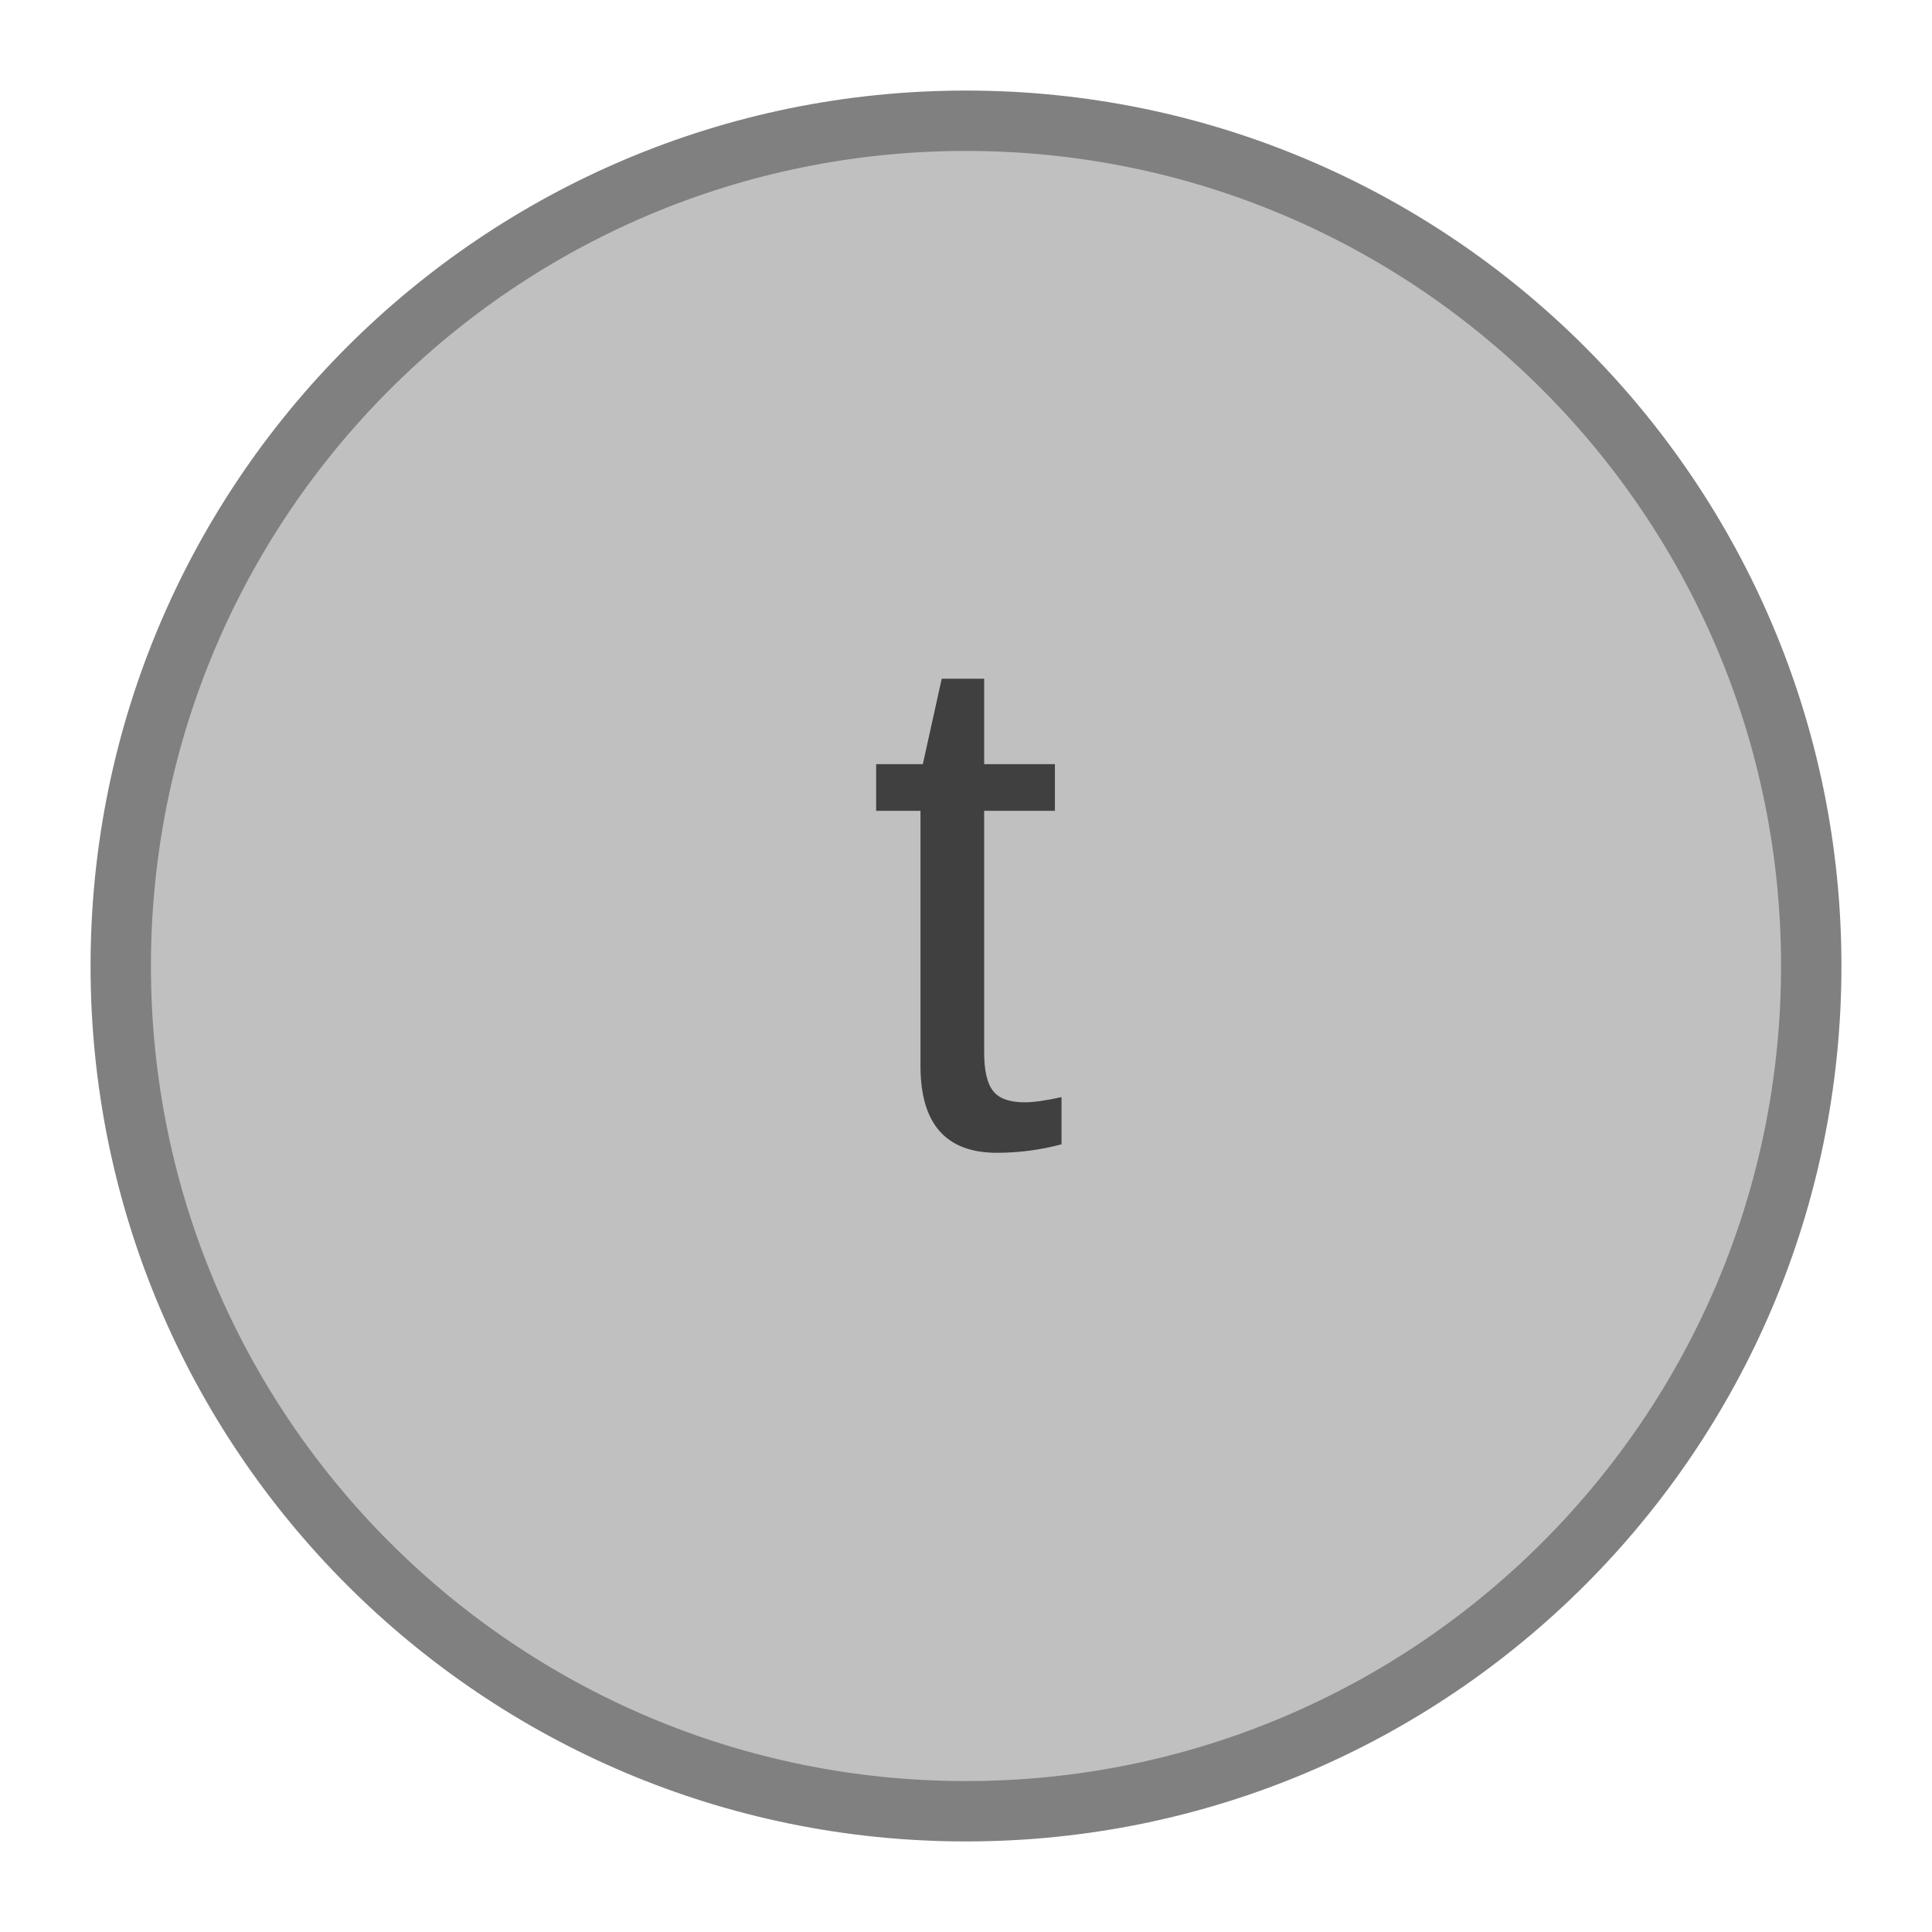
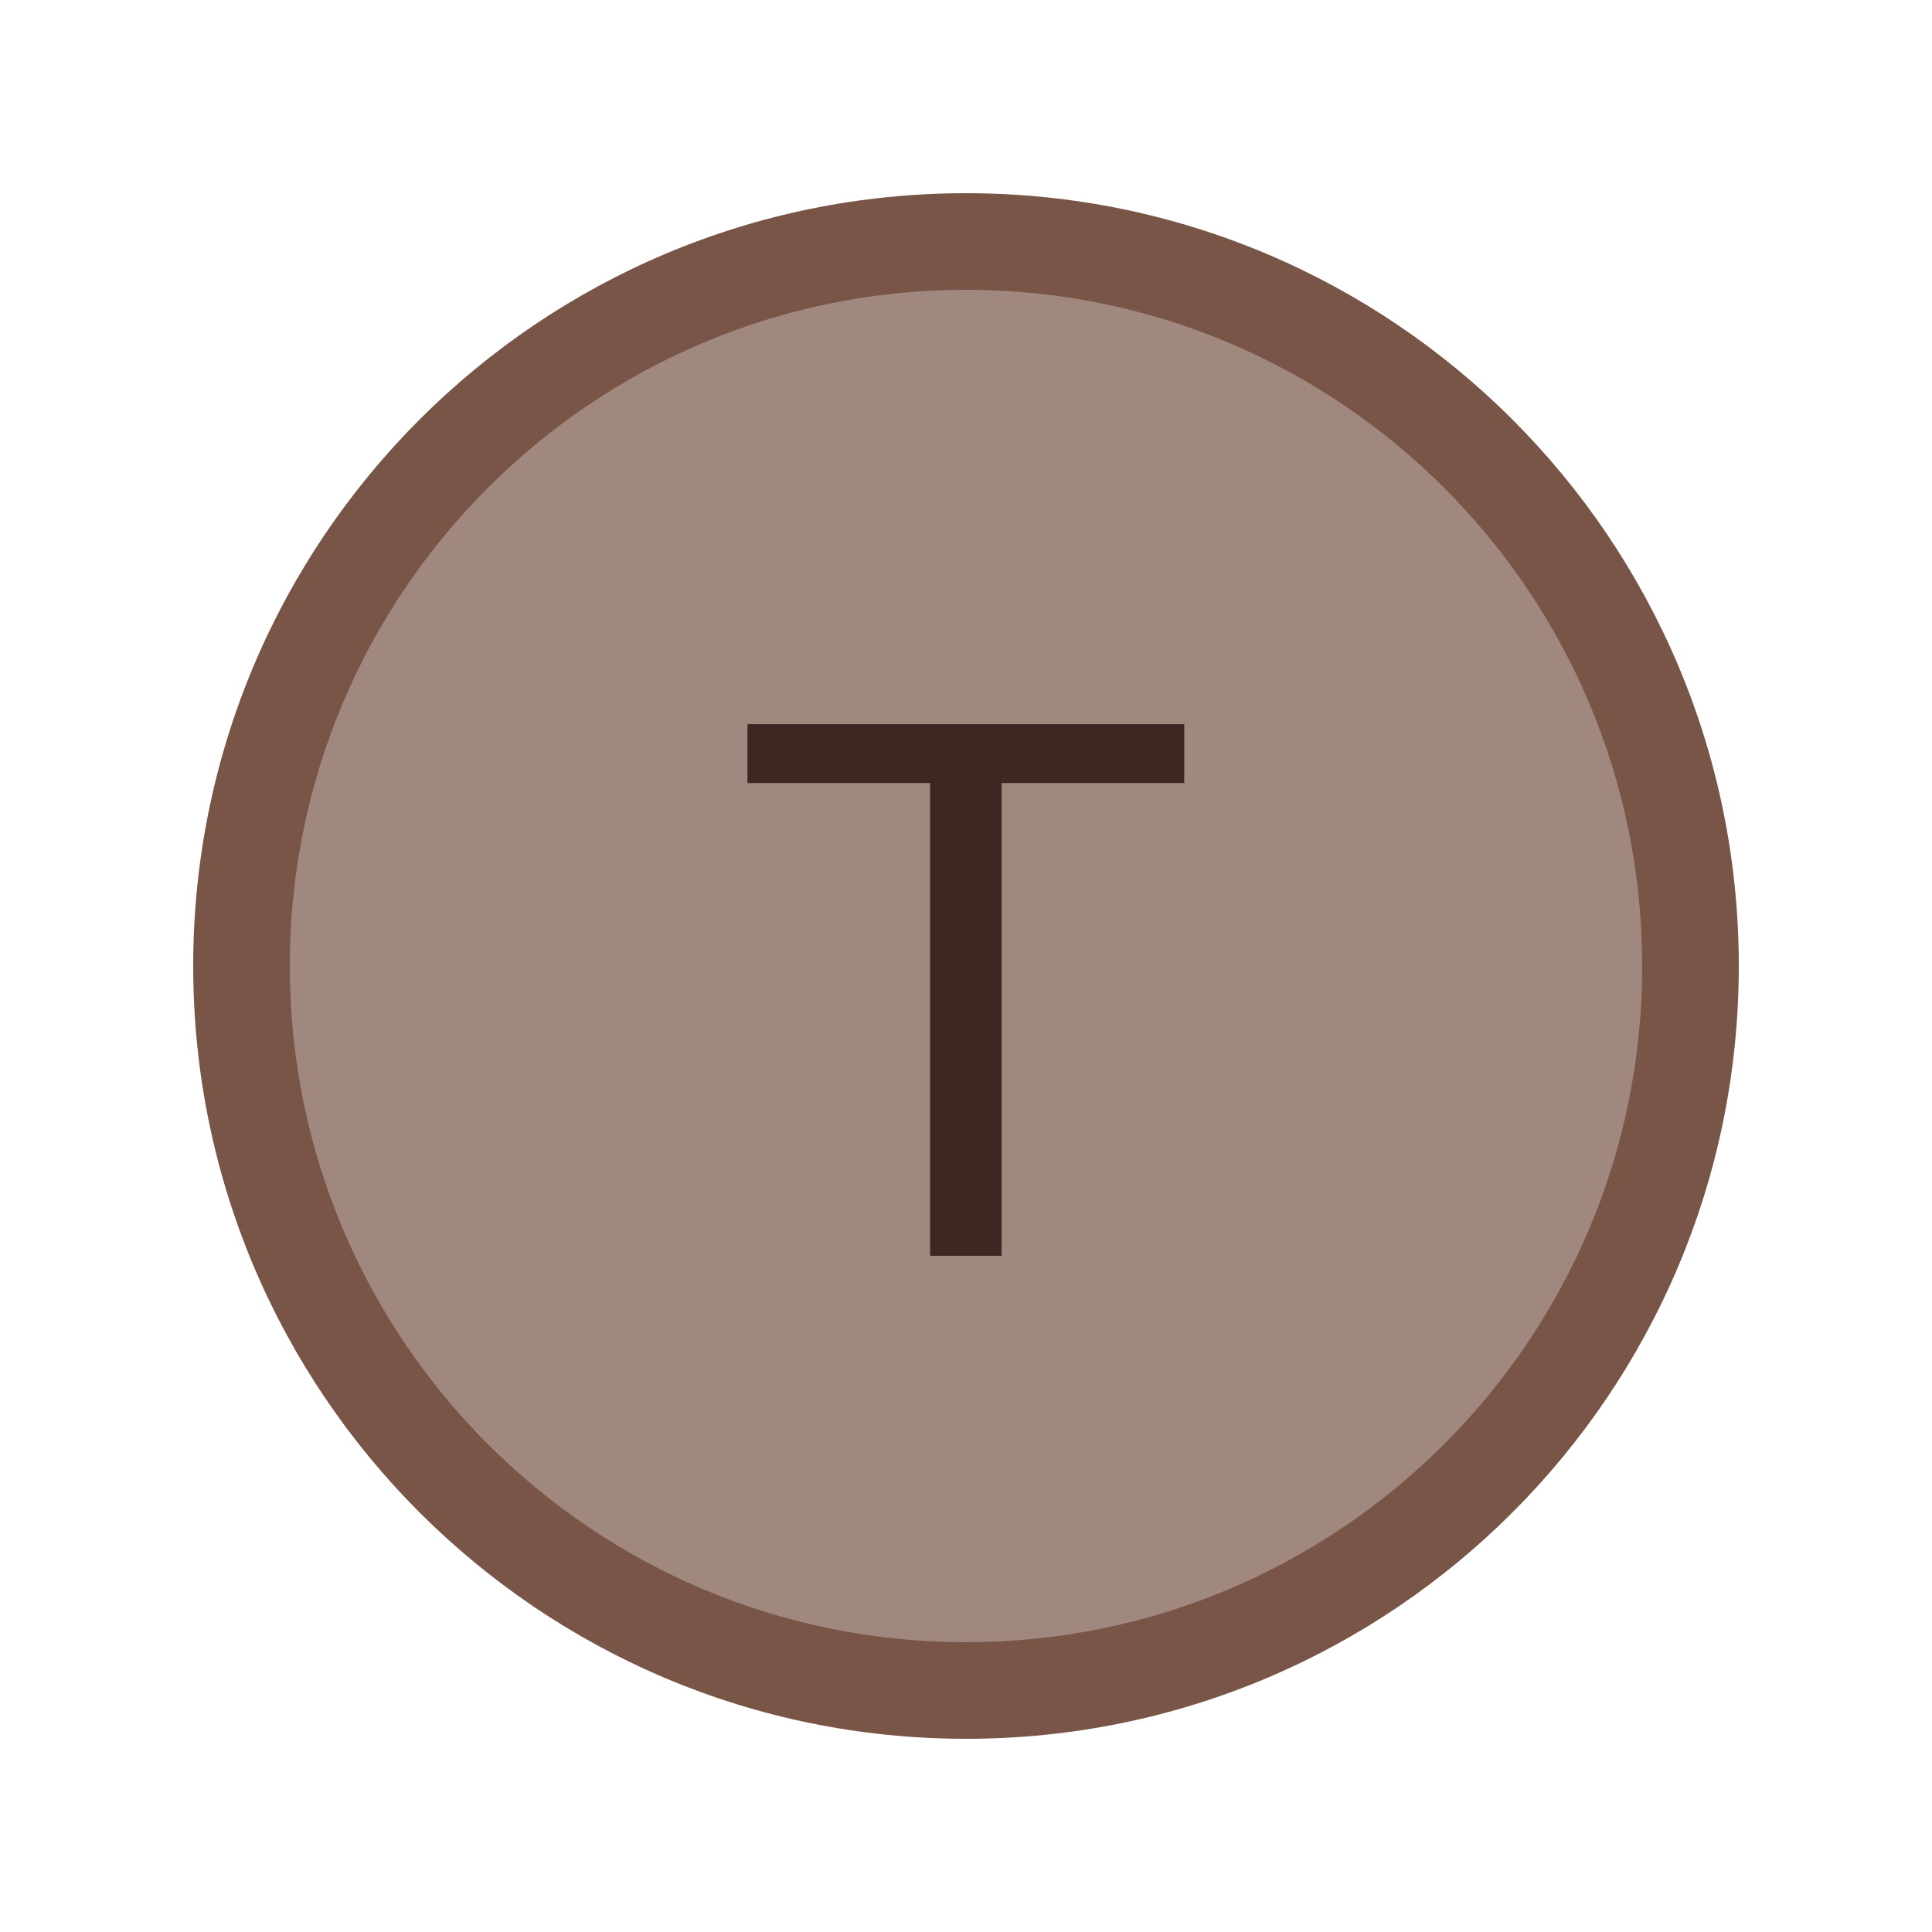
- <svg xmlns="http://www.w3.org/2000/svg" width="64" height="64" viewBox="0 0 64 64">
-   <circle cx="32" cy="32" r="28" fill="#C0C0C0" stroke="#808080" stroke-width="2" />
-   <text x="32" y="38" font-family="Arial" font-size="24" text-anchor="middle" fill="#404040">t</text>
+ <svg xmlns="http://www.w3.org/2000/svg" width="100" height="100">
+   <circle cx="50" cy="50" r="40" fill="#795548" />
+   <circle cx="50" cy="50" r="35" fill="#a1887f" />
+   <text x="50" y="65" font-family="Arial" font-size="40" text-anchor="middle" fill="#3e2723">T</text>
</svg>
